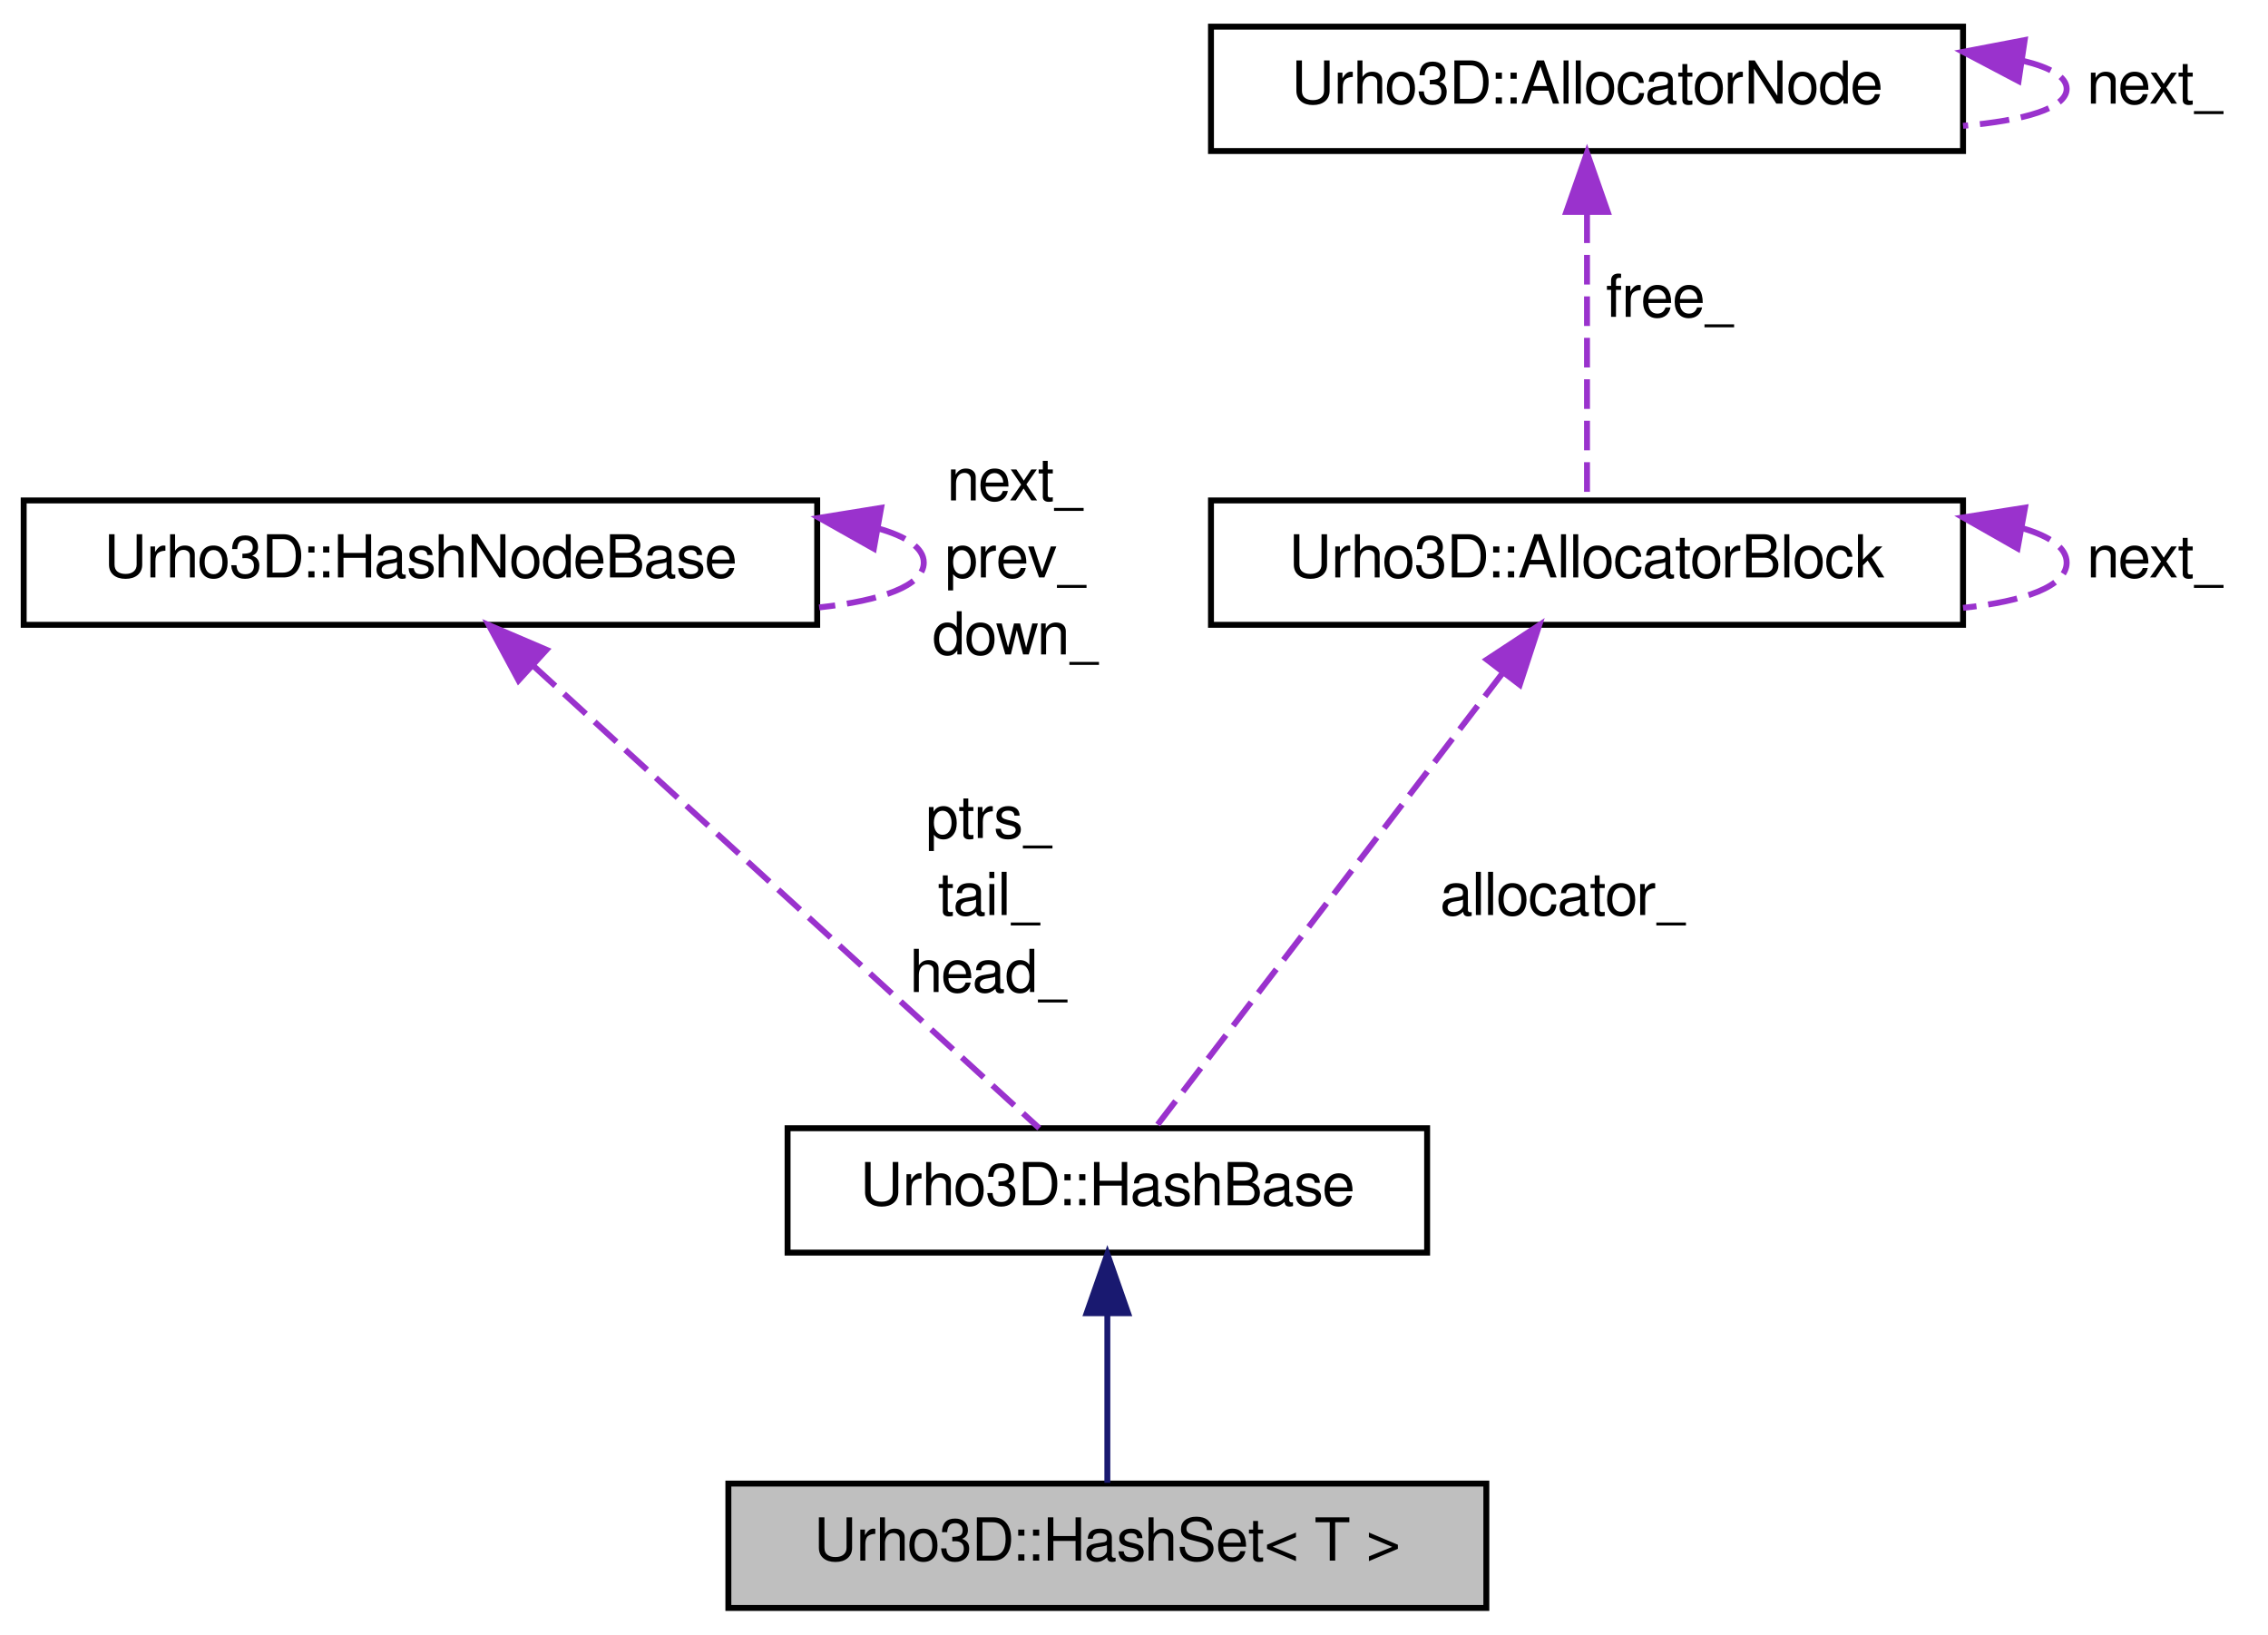
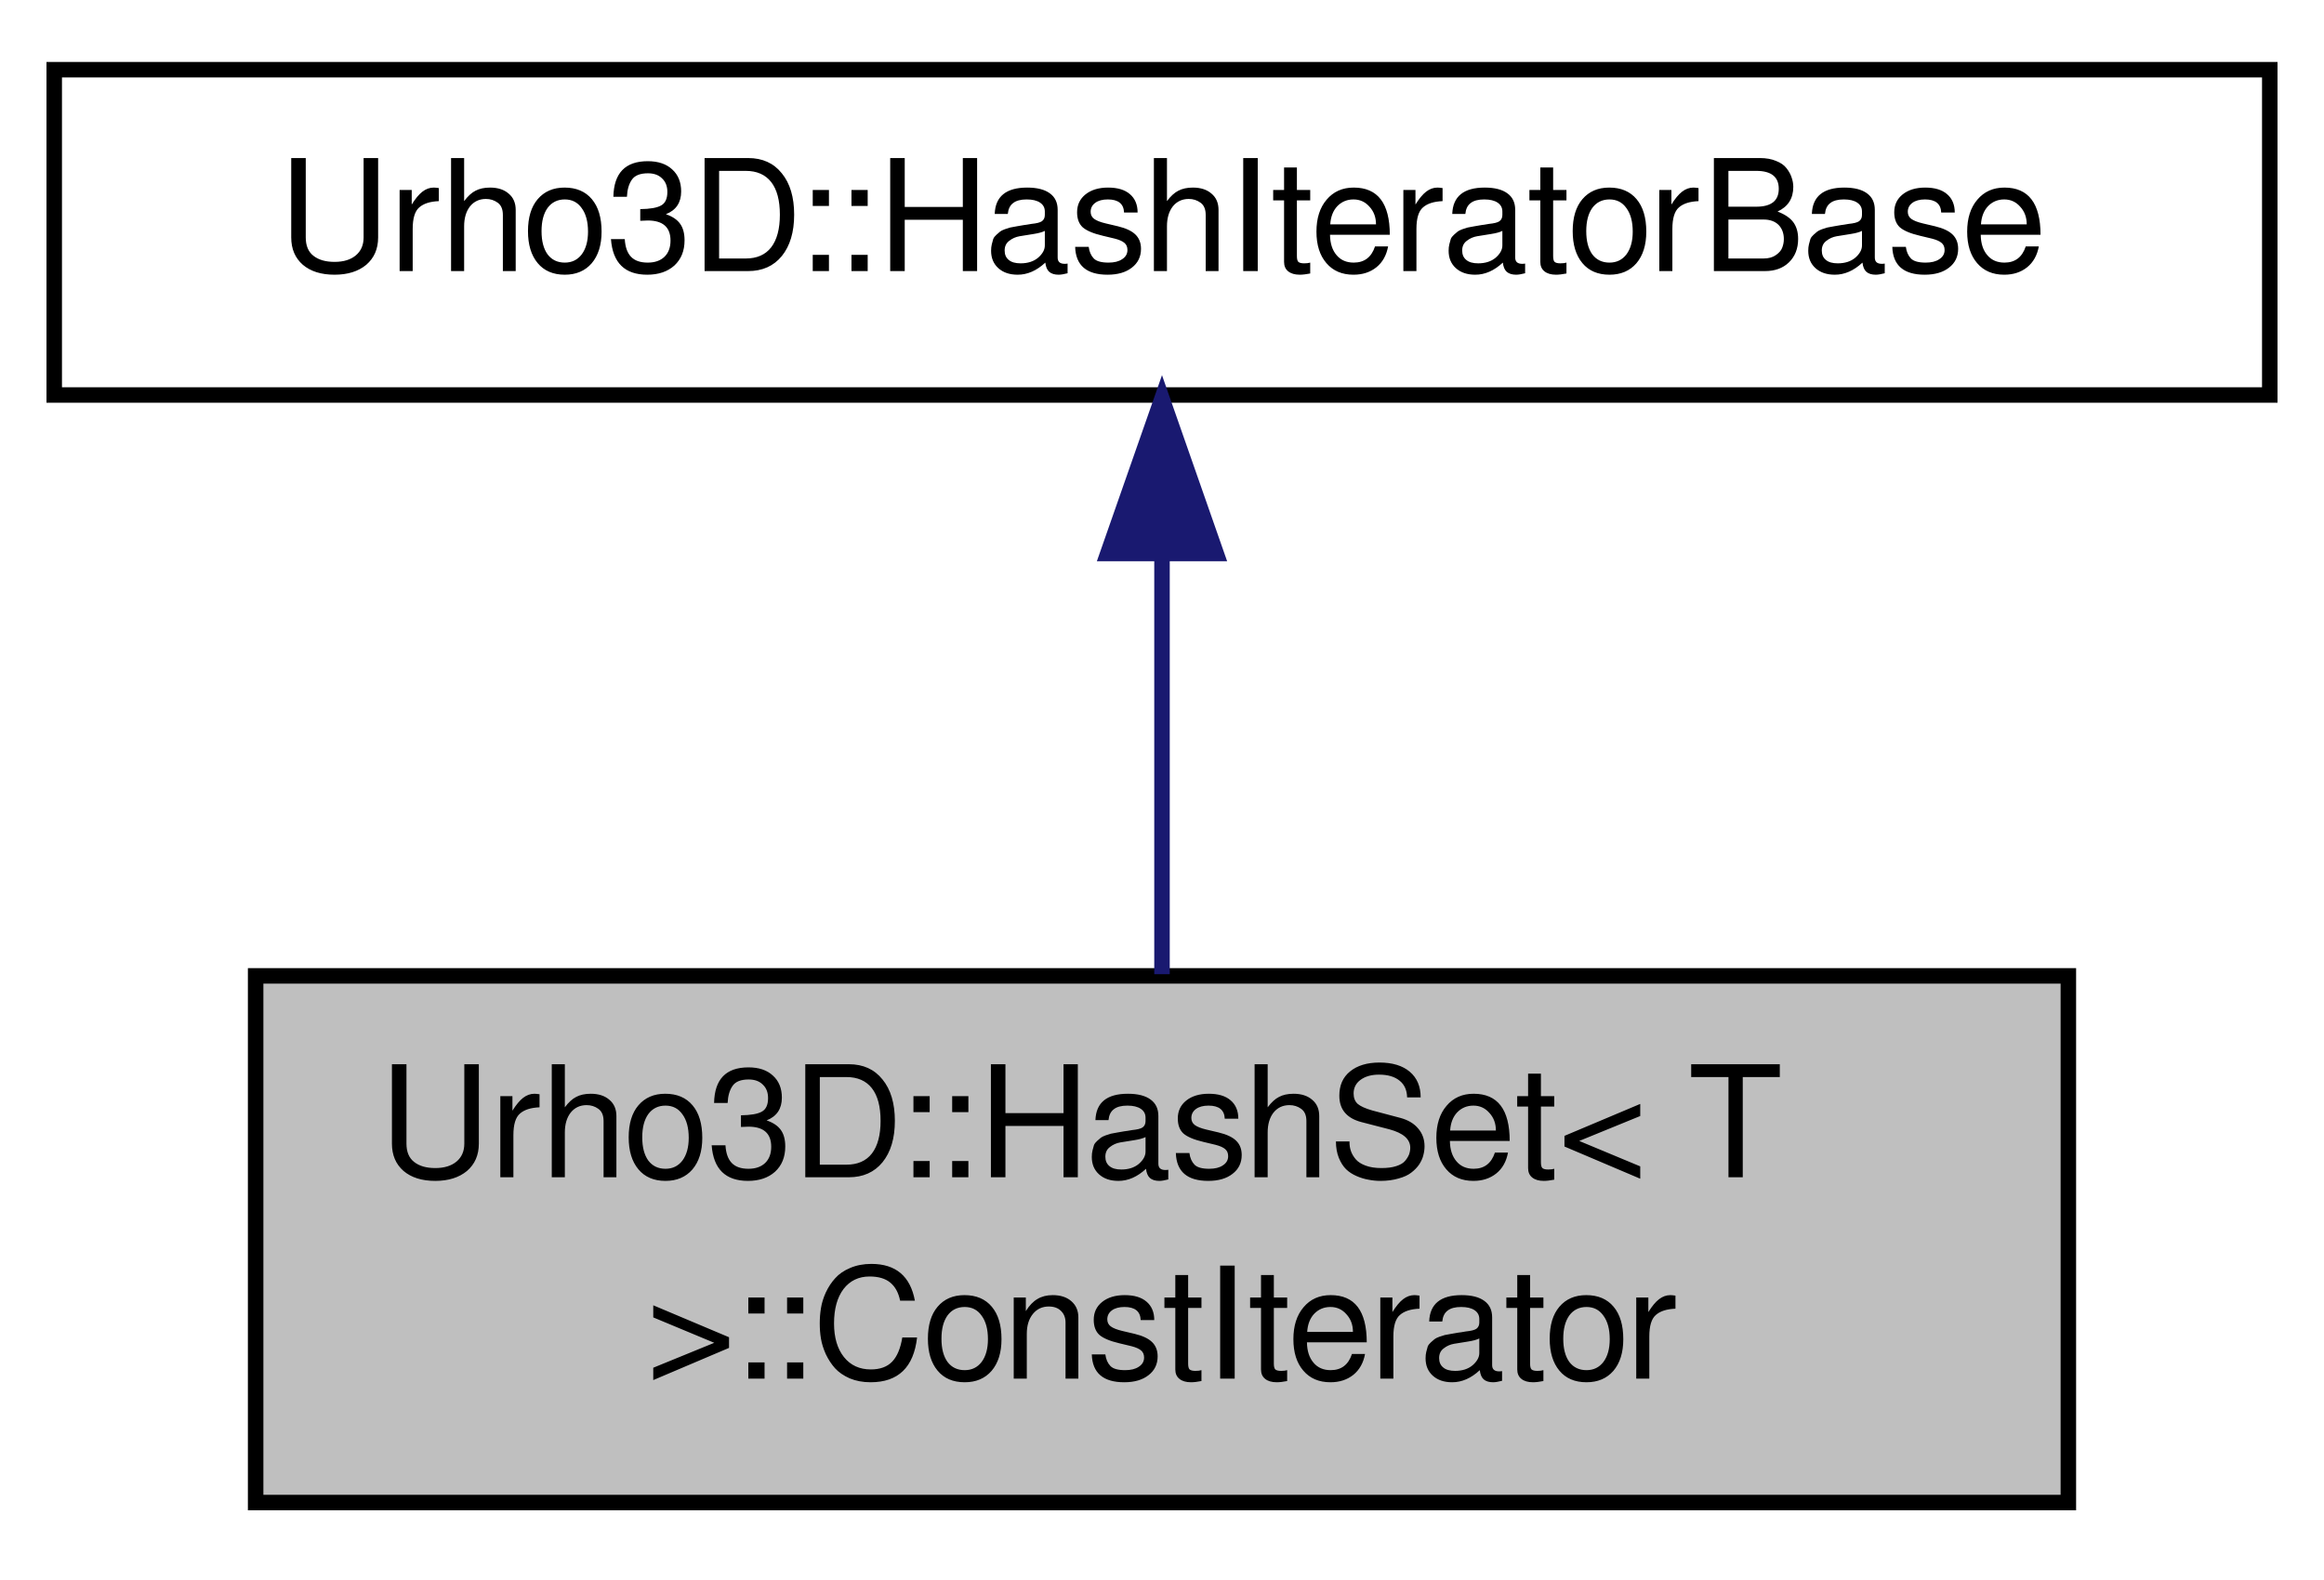
- <svg xmlns="http://www.w3.org/2000/svg" xmlns:xlink="http://www.w3.org/1999/xlink" width="383pt" height="276pt" viewBox="0.00 0.00 383.00 276.00">
-   <g id="graph1" class="graph" transform="scale(1 1) rotate(0) translate(4 272)">
+ <svg xmlns="http://www.w3.org/2000/svg" xmlns:xlink="http://www.w3.org/1999/xlink" width="150pt" height="102pt" viewBox="0.00 0.00 150.00 102.00">
+   <g id="graph1" class="graph" transform="scale(1 1) rotate(0) translate(4 98)">
    <g id="node1" class="node">
-       <polygon fill="#bfbfbf" stroke="black" points="119,-0.5 119,-21.5 247,-21.5 247,-0.5 119,-0.5" />
-       <text text-anchor="middle" x="183" y="-8.5" font-family="FreeSans" font-size="10.00">Urho3D::HashSet&lt; T &gt;</text>
+       <polygon fill="#bfbfbf" stroke="black" points="12.5,-1 12.5,-35 129.5,-35 129.5,-1 12.5,-1" />
+       <text text-anchor="start" x="20.5" y="-22" font-family="FreeSans" font-size="10.00">Urho3D::HashSet&lt; T</text>
+       <text text-anchor="middle" x="71" y="-9" font-family="FreeSans" font-size="10.00"> &gt;::ConstIterator</text>
    </g>
    <g id="node2" class="node">
-       <a xlink:href="a00146.html" target="_top" xlink:title="Hash set/map base class.">
-         <polygon fill="none" stroke="black" points="129,-60.5 129,-81.5 237,-81.5 237,-60.5 129,-60.5" />
-         <text text-anchor="middle" x="183" y="-68.5" font-family="FreeSans" font-size="10.00">Urho3D::HashBase</text>
+       <a xlink:href="a00147.html" target="_top" xlink:title="Hash set/map iterator base class.">
+         <polygon fill="none" stroke="black" points="-0.5,-72.5 -0.5,-93.5 142.5,-93.5 142.5,-72.5 -0.5,-72.5" />
+         <text text-anchor="middle" x="71" y="-80.5" font-family="FreeSans" font-size="10.00">Urho3D::HashIteratorBase</text>
      </a>
    </g>
    <g id="edge2" class="edge">
-       <path fill="none" stroke="midnightblue" d="M183,-50.231C183,-40.592 183,-29.544 183,-21.634" />
-       <polygon fill="midnightblue" stroke="midnightblue" points="179.5,-50.273 183,-60.273 186.5,-50.273 179.5,-50.273" />
-     </g>
-     <g id="node4" class="node">
-       <a xlink:href="a00149.html" target="_top" xlink:title="Hash set/map node base class.">
-         <polygon fill="none" stroke="black" points="0,-166.5 0,-187.5 134,-187.5 134,-166.5 0,-166.5" />
-         <text text-anchor="middle" x="67" y="-174.5" font-family="FreeSans" font-size="10.00">Urho3D::HashNodeBase</text>
-       </a>
-     </g>
-     <g id="edge4" class="edge">
-       <path fill="none" stroke="#9a32cd" stroke-dasharray="5,2" d="M86.08,-159.565C110.366,-137.373 151.557,-99.733 171.5,-81.508" />
-       <polygon fill="#9a32cd" stroke="#9a32cd" points="83.568,-157.119 78.547,-166.449 88.29,-162.287 83.568,-157.119" />
-       <text text-anchor="middle" x="163" y="-130.5" font-family="FreeSans" font-size="10.00"> ptrs_</text>
-       <text text-anchor="middle" x="163" y="-117.5" font-family="FreeSans" font-size="10.00">tail_</text>
-       <text text-anchor="middle" x="163" y="-104.5" font-family="FreeSans" font-size="10.00">head_</text>
-     </g>
-     <g id="edge6" class="edge">
-       <path fill="none" stroke="#9a32cd" stroke-dasharray="5,2" d="M144.188,-182.804C149.061,-181.439 152,-179.505 152,-177 152,-173.09 144.84,-170.57 134.337,-169.439" />
-       <polygon fill="#9a32cd" stroke="#9a32cd" points="143.567,-179.359 134.337,-184.561 144.796,-186.25 143.567,-179.359" />
-       <text text-anchor="middle" x="167.5" y="-187.5" font-family="FreeSans" font-size="10.00"> next_</text>
-       <text text-anchor="middle" x="167.5" y="-174.5" font-family="FreeSans" font-size="10.00">prev_</text>
-       <text text-anchor="middle" x="167.5" y="-161.5" font-family="FreeSans" font-size="10.00">down_</text>
-     </g>
-     <g id="node7" class="node">
-       <a xlink:href="a00049.html" target="_top" xlink:title="Allocator memory block.">
-         <polygon fill="none" stroke="black" points="200.5,-166.5 200.5,-187.5 327.5,-187.5 327.5,-166.5 200.5,-166.5" />
-         <text text-anchor="middle" x="264" y="-174.5" font-family="FreeSans" font-size="10.00">Urho3D::AllocatorBlock</text>
-       </a>
-     </g>
-     <g id="edge8" class="edge">
-       <path fill="none" stroke="#9a32cd" stroke-dasharray="5,2" d="M249.782,-158.394C232.723,-136.069 204.714,-99.416 191.03,-81.508" />
-       <polygon fill="#9a32cd" stroke="#9a32cd" points="247.085,-160.628 255.937,-166.449 252.647,-156.378 247.085,-160.628" />
-       <text text-anchor="middle" x="260" y="-117.5" font-family="FreeSans" font-size="10.00"> allocator_</text>
-     </g>
-     <g id="edge10" class="edge">
-       <path fill="none" stroke="#9a32cd" stroke-dasharray="5,2" d="M337.597,-182.791C342.216,-181.428 345,-179.498 345,-177 345,-173.004 337.873,-170.46 327.504,-169.367" />
-       <polygon fill="#9a32cd" stroke="#9a32cd" points="336.713,-179.395 327.504,-184.633 337.97,-186.281 336.713,-179.395" />
-       <text text-anchor="middle" x="360" y="-174.5" font-family="FreeSans" font-size="10.00"> next_</text>
-     </g>
-     <g id="node10" class="node">
-       <a xlink:href="a00050.html" target="_top" xlink:title="Allocator node.">
-         <polygon fill="none" stroke="black" points="200.5,-246.5 200.5,-267.5 327.5,-267.5 327.5,-246.5 200.5,-246.5" />
-         <text text-anchor="middle" x="264" y="-254.5" font-family="FreeSans" font-size="10.00">Urho3D::AllocatorNode</text>
-       </a>
-     </g>
-     <g id="edge12" class="edge">
-       <path fill="none" stroke="#9a32cd" stroke-dasharray="5,2" d="M264,-235.958C264,-220.413 264,-199.897 264,-187.618" />
-       <polygon fill="#9a32cd" stroke="#9a32cd" points="260.5,-236.211 264,-246.211 267.5,-236.211 260.5,-236.211" />
-       <text text-anchor="middle" x="278" y="-218.5" font-family="FreeSans" font-size="10.00"> free_</text>
-     </g>
-     <g id="edge14" class="edge">
-       <path fill="none" stroke="#9a32cd" stroke-dasharray="5,2" d="M337.597,-261.738C342.216,-260.623 345,-259.043 345,-257 345,-253.73 337.873,-251.649 327.504,-250.755" />
-       <polygon fill="#9a32cd" stroke="#9a32cd" points="336.877,-258.307 327.504,-263.245 337.911,-265.23 336.877,-258.307" />
-       <text text-anchor="middle" x="360" y="-254.5" font-family="FreeSans" font-size="10.00"> next_</text>
+       <path fill="none" stroke="midnightblue" d="M71,-62.131C71,-53.405 71,-43.391 71,-35.11" />
+       <polygon fill="midnightblue" stroke="midnightblue" points="67.5,-62.267 71,-72.267 74.5,-62.267 67.5,-62.267" />
    </g>
  </g>
</svg>
